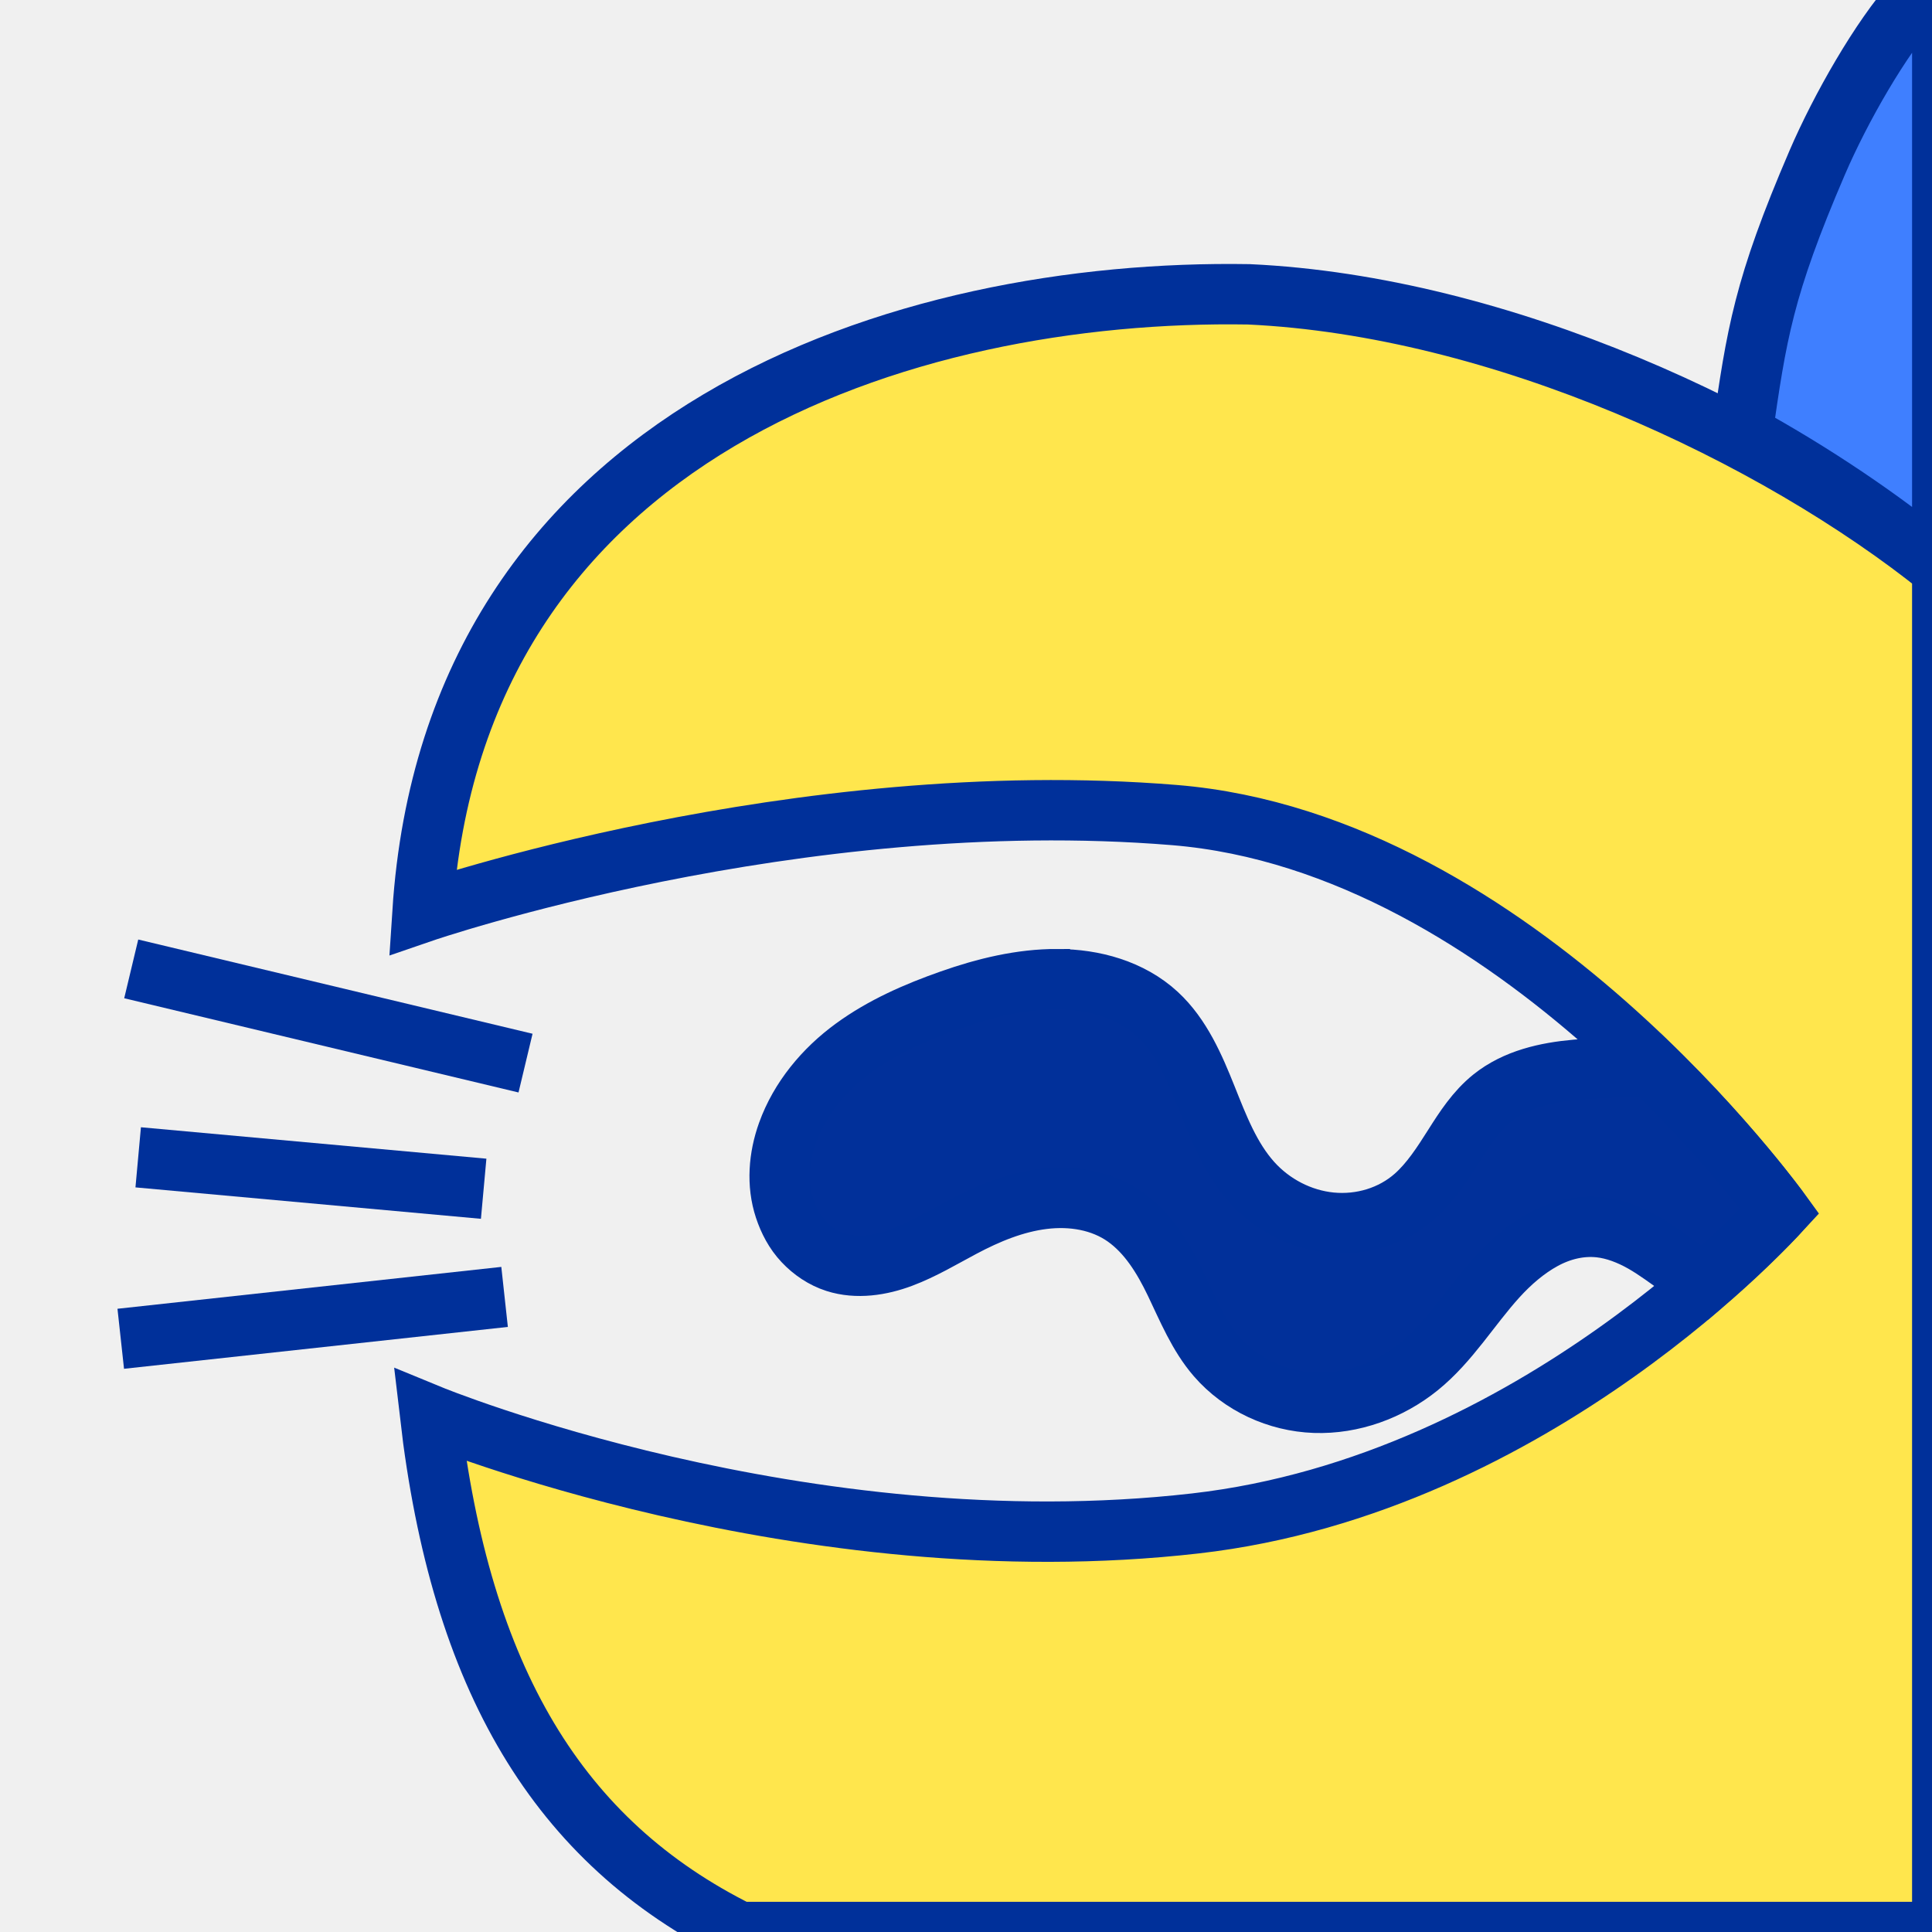
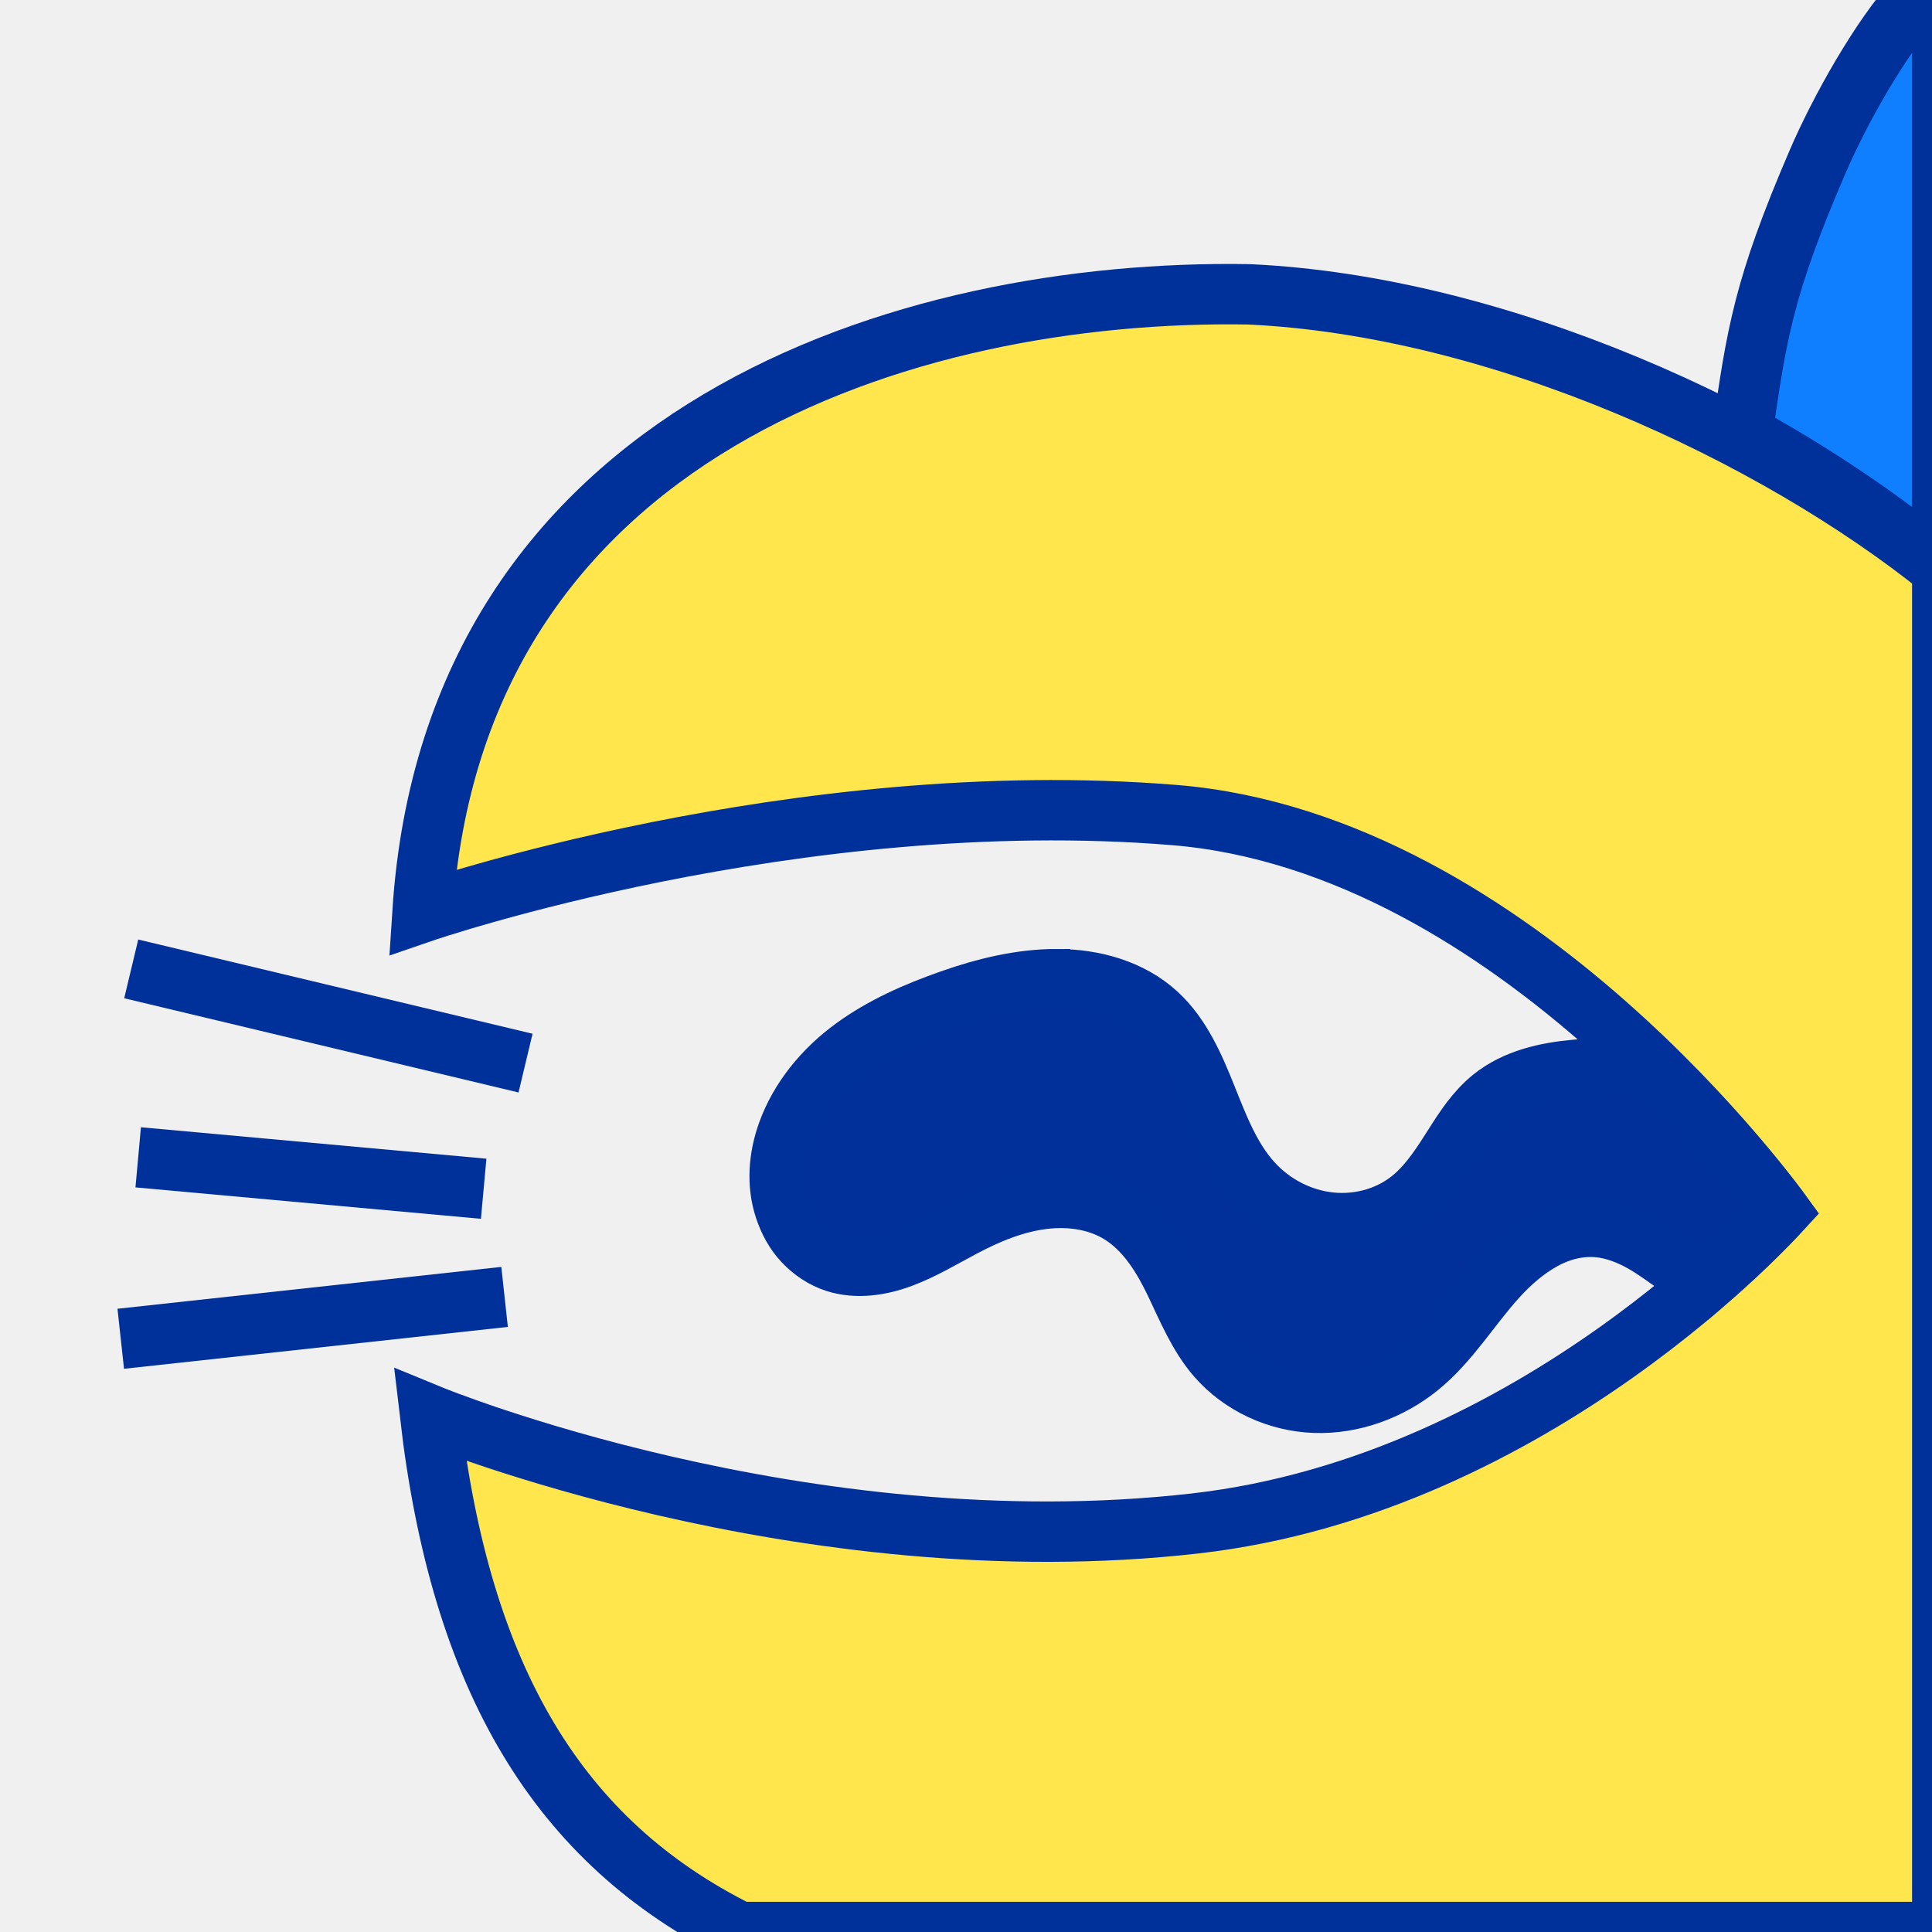
<svg xmlns="http://www.w3.org/2000/svg" width="64" height="64" id="svg2" version="1.1">
  <defs id="defs4">
    <linearGradient id="linearGradient3805">
      <stop style="stop-color:#262500;stop-opacity:1;" offset="0" id="stop3807" />
      <stop style="stop-color:#699f00;stop-opacity:1;" offset="1" id="stop3809" />
    </linearGradient>
    <linearGradient id="linearGradient3797">
      <stop style="stop-color:#ffff00;stop-opacity:1;" offset="0" id="stop3799" />
      <stop style="stop-color:#bbff00;stop-opacity:1;" offset="1" id="stop3801" />
    </linearGradient>
    <clipPath clipPathUnits="userSpaceOnUse" id="clipPath3896">
      <g id="g3898" transform="translate(0.4601304,0.4532874)">
        <path transform="translate(0,988.3622)" style="fill:#ffffff;fill-opacity:1;stroke:#000000;stroke-width:2;stroke-linecap:round;stroke-linejoin:round;stroke-miterlimit:4;stroke-opacity:1" d="M 31.54,1.158 40.624,20.793 61.39,20.845 47.002,38.268 53.988,61.936 31.54,48.596 9.092,61.936 16.078,38.268 1.69,20.845 22.456,20.793 z" id="path3900" />
      </g>
    </clipPath>
  </defs>
  <g id="layer1" transform="translate(0,-988.3622)">
    <path style="fill:#ffe64d;fill-opacity:1;stroke:#00309a;stroke-width:2;stroke-linecap:butt;stroke-linejoin:miter;stroke-miterlimit:4;stroke-opacity:1;stroke-dasharray:none" d="m 64.34,1007.206 0,45.156 -39.844,0 c -6.013,-2.984 -9.238,-8.402 -10.25,-17.125 0,0 12.34,5.079 25.359,3.59 11.327,-1.295 19.347,-10.337 19.347,-10.337 0,0 -8.687,-12.199 -20.05,-13.128 -12.557,-1.026 -24.906,3.219 -24.906,3.219 1.04,-15.984 16.031,-20.658 27.375,-20.469 8.329,0.386 17.393,4.615 22.969,9.094 z" id="path3912" />
-     <path style="fill:#3f7fff;fill-opacity:1;stroke:#00309a;stroke-width:2;stroke-linecap:butt;stroke-linejoin:miter;stroke-miterlimit:4;stroke-opacity:1;stroke-dasharray:none" d="m 64.34,988.362 0,18.844 c -2.01,-1.657 -4.261,-3.168 -6.625,-4.469 0.475,-3.306 0.695,-4.832 2.483,-8.989 0.774,-1.799 2.108,-4.135 3.235,-5.386 z" id="path3919" />
+     <path style="fill:#0f7fff;fill-opacity:1;stroke:#00309a;stroke-width:2;stroke-linecap:butt;stroke-linejoin:miter;stroke-miterlimit:4;stroke-opacity:1;stroke-dasharray:none" d="m 64.34,988.362 0,18.844 c -2.01,-1.657 -4.261,-3.168 -6.625,-4.469 0.475,-3.306 0.695,-4.832 2.483,-8.989 0.774,-1.799 2.108,-4.135 3.235,-5.386 z" id="path3919" />
    <path style="fill:none;stroke:#00309a;stroke-width:2;stroke-linecap:butt;stroke-linejoin:miter;stroke-miterlimit:4;stroke-opacity:1;stroke-dasharray:none" d="m 17.409,1023.579 -13.062,-3.121" id="path3946" />
    <path style="fill:none;stroke:#00309a;stroke-width:2;stroke-linecap:butt;stroke-linejoin:miter;stroke-miterlimit:4;stroke-opacity:1;stroke-dasharray:none" d="M 16.022,1027.741 4.578,1026.7" id="path3948" />
    <path style="fill:none;stroke:#00309a;stroke-width:2;stroke-linecap:butt;stroke-linejoin:miter;stroke-miterlimit:4;stroke-opacity:1;stroke-dasharray:none" d="M 16.715,1031.324 4,1032.711" id="path3950" />
    <path style="fill:#01309a;fill-opacity:1;stroke:#00309a;stroke-width:2;stroke-linecap:butt;stroke-linejoin:miter;stroke-miterlimit:4;stroke-opacity:1;stroke-dasharray:none" d="m 35.027,1020.8 c 1.199,0 2.432,0.342 3.312,1.156 0.785,0.726 1.228,1.758 1.625,2.75 0.397,0.993 0.787,2.016 1.5,2.812 0.673,0.751 1.621,1.246 2.625,1.344 1.004,0.097 2.026,-0.206 2.781,-0.875 0.516,-0.457 0.913,-1.074 1.281,-1.656 0.368,-0.582 0.744,-1.162 1.281,-1.594 0.778,-0.625 1.787,-0.85 2.781,-0.938 0.808,-0.071 1.631,-0.077 2.438,-0.156 2.701,2.622 4.312,4.844 4.312,4.844 0,0 -0.944,1.024 -2.5,2.375 -0.273,-0.153 -0.525,-0.32 -0.781,-0.5 -0.411,-0.288 -0.814,-0.595 -1.25,-0.844 -0.436,-0.248 -0.938,-0.447 -1.438,-0.5 -0.653,-0.07 -1.299,0.091 -1.875,0.406 -0.576,0.315 -1.09,0.763 -1.531,1.25 -0.883,0.973 -1.571,2.143 -2.594,2.969 -0.963,0.777 -2.201,1.231 -3.438,1.188 -1.236,-0.044 -2.439,-0.597 -3.25,-1.531 -0.608,-0.701 -0.974,-1.601 -1.375,-2.438 -0.401,-0.836 -0.899,-1.652 -1.656,-2.188 -0.781,-0.552 -1.769,-0.711 -2.719,-0.594 -0.949,0.117 -1.843,0.488 -2.688,0.938 -0.655,0.348 -1.306,0.74 -2,1 -0.694,0.261 -1.481,0.383 -2.188,0.156 -0.405,-0.13 -0.771,-0.378 -1.062,-0.688 -0.292,-0.31 -0.491,-0.69 -0.625,-1.094 -0.268,-0.808 -0.194,-1.699 0.094,-2.5 0.407,-1.134 1.215,-2.102 2.188,-2.812 0.973,-0.711 2.082,-1.194 3.219,-1.594 1.131,-0.398 2.332,-0.692 3.531,-0.688 z" id="path3956" />
  </g>
</svg>
